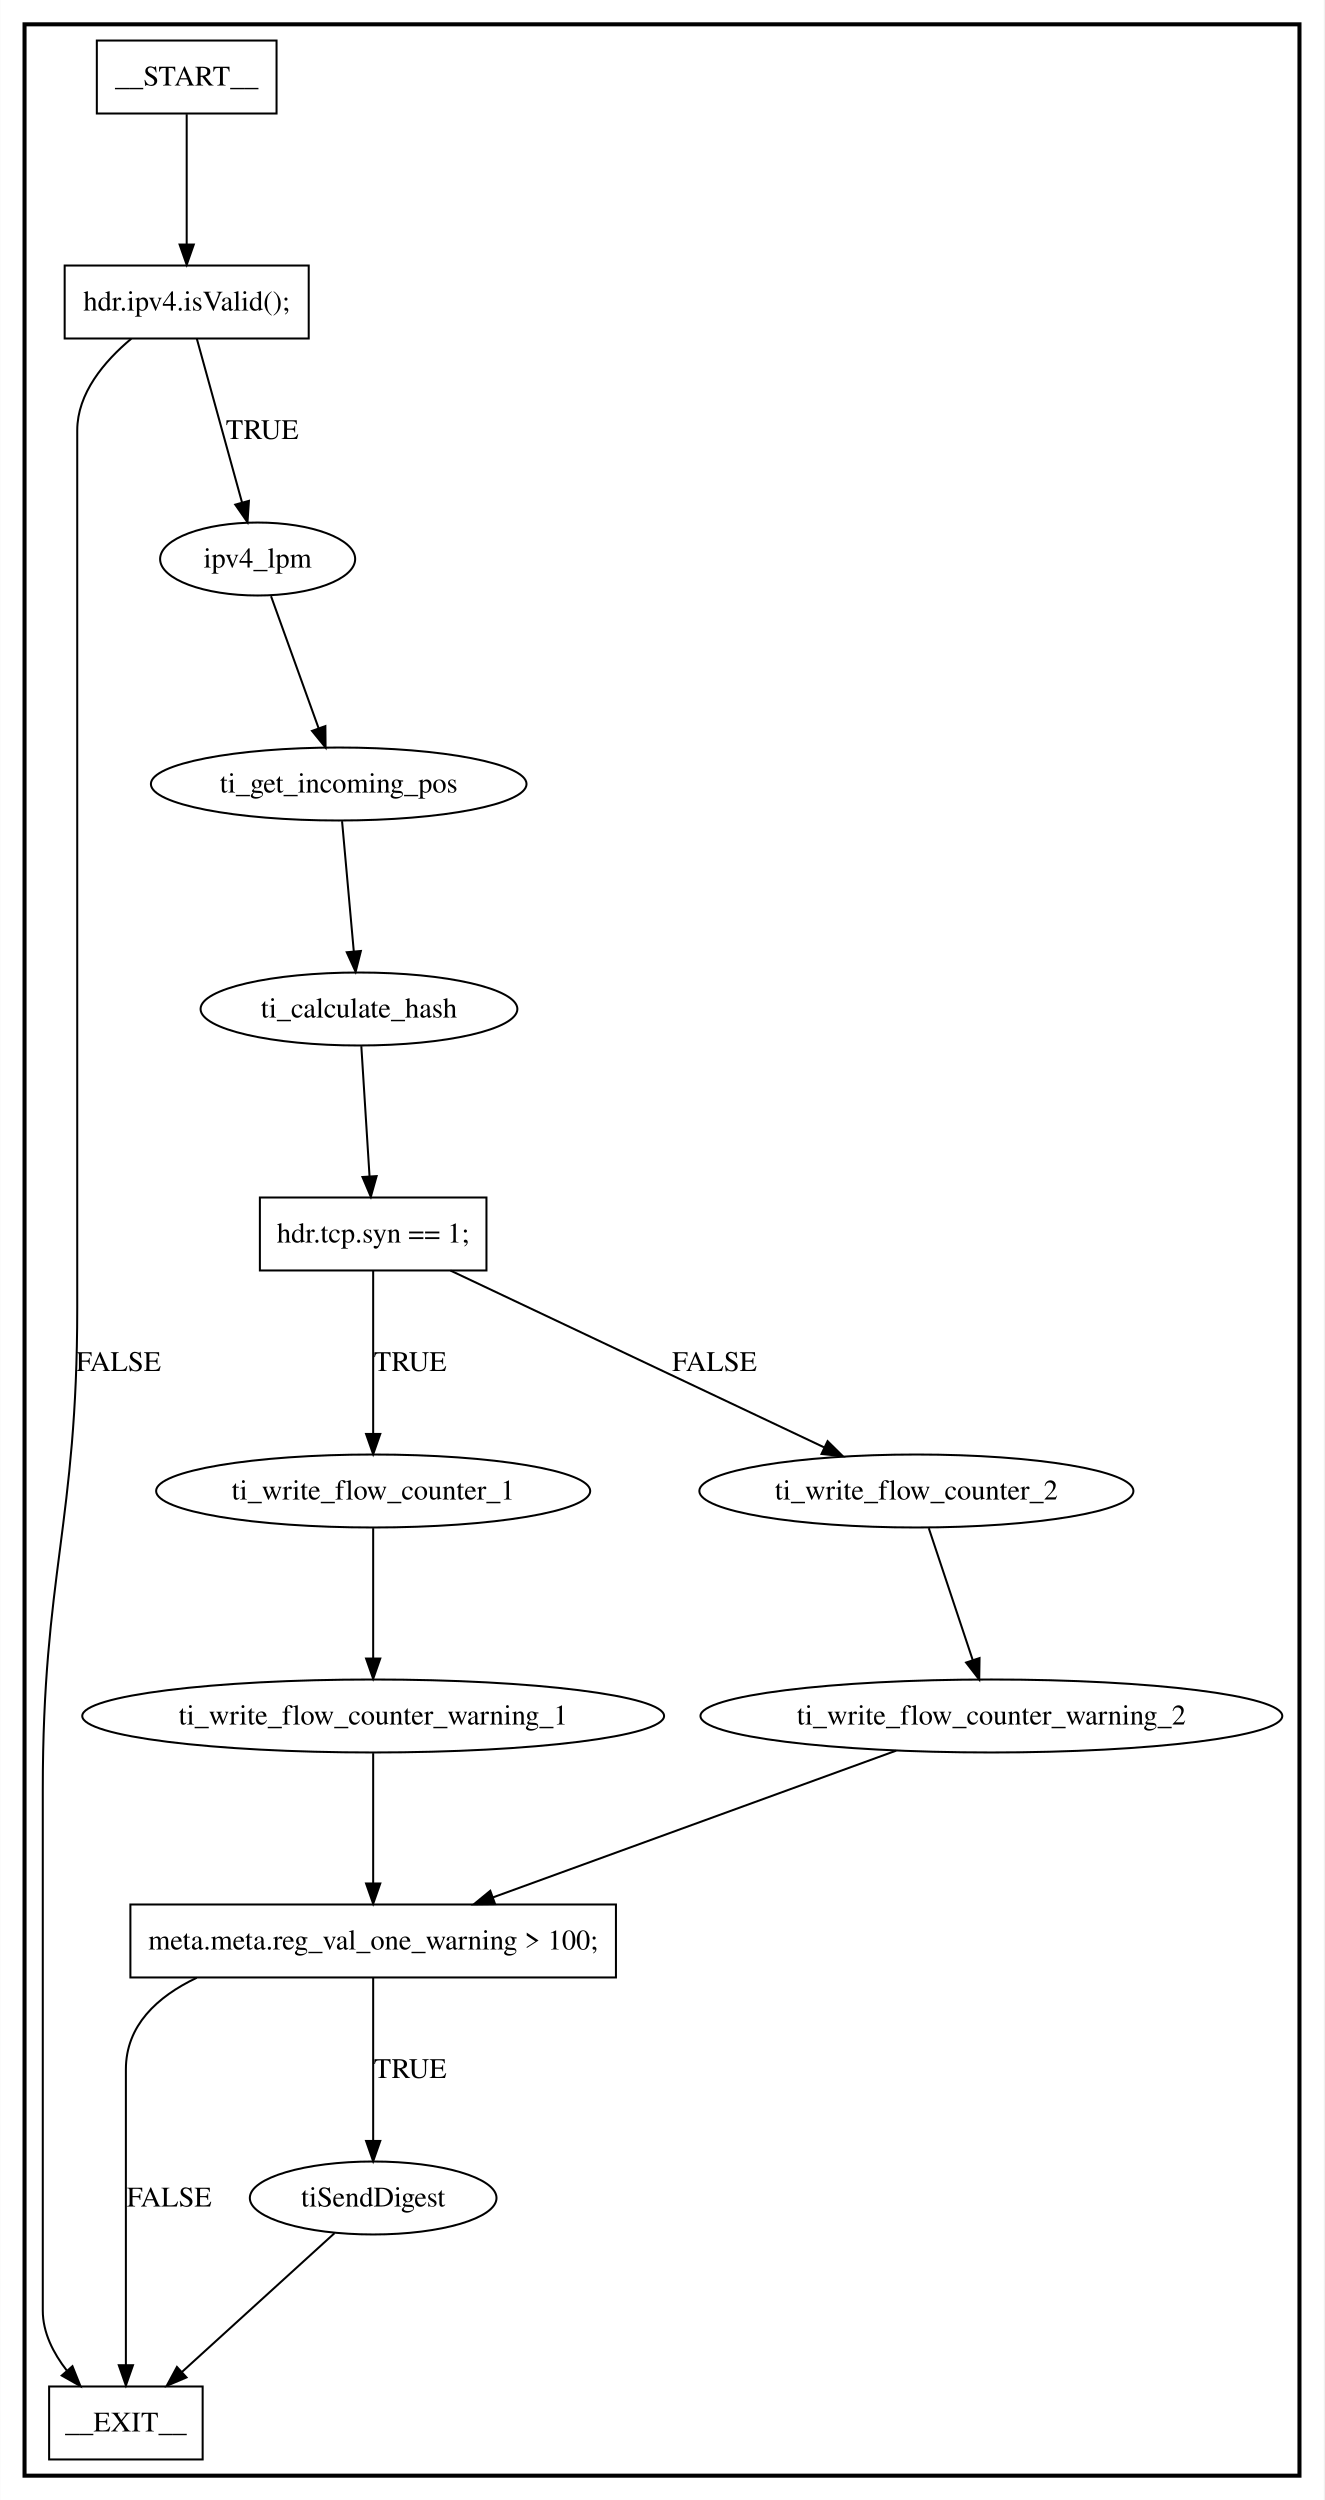
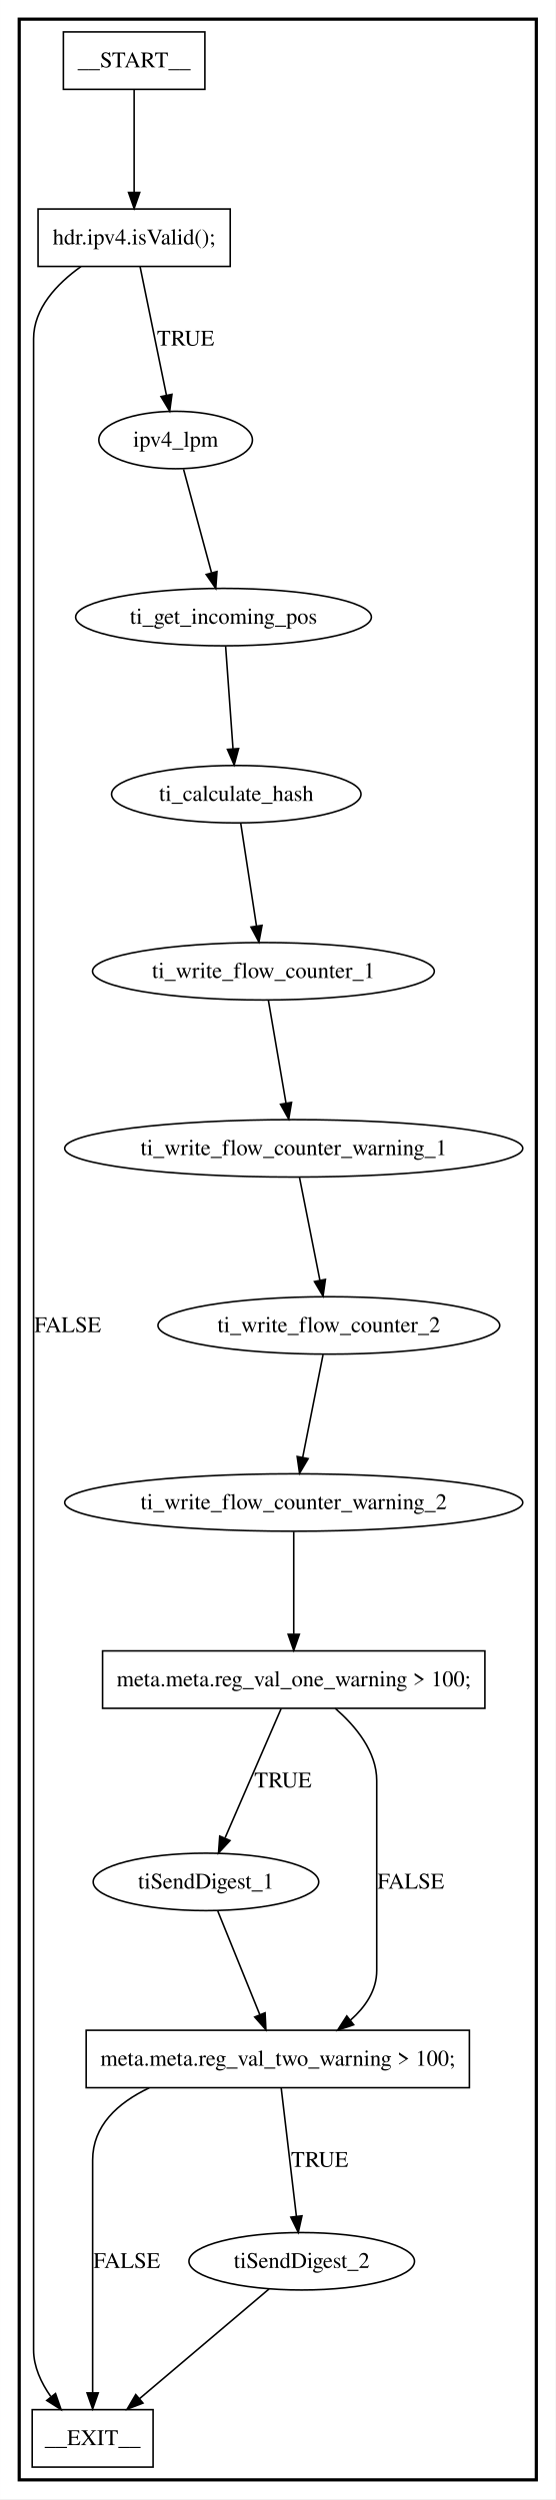
- <svg xmlns="http://www.w3.org/2000/svg" width="653pt" height="1233pt" viewBox="0.00 0.00 653.00 1233.40">
-   <g id="graph0" class="graph" transform="scale(1 1) rotate(0) translate(4 1229.4)">
-     <polygon fill="#ffffff" stroke="transparent" points="-4,4 -4,-1229.4 649,-1229.4 649,4 -4,4" />
+ <svg xmlns="http://www.w3.org/2000/svg" width="348pt" height="1566pt" viewBox="0.00 0.00 348.00 1566.40">
+   <g id="graph0" class="graph" transform="scale(1 1) rotate(0) translate(4 1562.4)">
+     <polygon fill="#ffffff" stroke="transparent" points="-4,4 -4,-1562.4 344,-1562.4 344,4 -4,4" />
    <g id="clust1" class="cluster">
-       <polygon fill="none" stroke="#000000" stroke-width="2" points="8,-8 8,-1217.4 637,-1217.4 637,-8 8,-8" />
+       <polygon fill="none" stroke="#000000" stroke-width="2" points="8,-8 8,-1550.4 332,-1550.4 332,-8 8,-8" />
    </g>
    <g id="node1" class="node">
-       <polygon fill="none" stroke="#000000" points="132.332,-1209.4 43.668,-1209.4 43.668,-1173.4 132.332,-1173.4 132.332,-1209.4" />
-       <text text-anchor="middle" x="88" y="-1187.2" font-family="Times,serif" font-size="14.00" fill="#000000">__START__</text>
+       <polygon fill="none" stroke="#000000" points="124.332,-1542.4 35.668,-1542.4 35.668,-1506.4 124.332,-1506.4 124.332,-1542.4" />
+       <text text-anchor="middle" x="80" y="-1520.2" font-family="Times,serif" font-size="14.00" fill="#000000">__START__</text>
    </g>
    <g id="node3" class="node">
-       <polygon fill="none" stroke="#000000" points="148.201,-1098.4 27.799,-1098.4 27.799,-1062.4 148.201,-1062.4 148.201,-1098.4" />
-       <text text-anchor="middle" x="88" y="-1076.2" font-family="Times,serif" font-size="14.00" fill="#000000">hdr.ipv4.isValid();</text>
+       <polygon fill="none" stroke="#000000" points="140.201,-1431.4 19.799,-1431.4 19.799,-1395.4 140.201,-1395.4 140.201,-1431.4" />
+       <text text-anchor="middle" x="80" y="-1409.2" font-family="Times,serif" font-size="14.00" fill="#000000">hdr.ipv4.isValid();</text>
    </g>
    <g id="edge1" class="edge">
-       <path fill="none" stroke="#000000" d="M88,-1173.071C88,-1155.637 88,-1129.148 88,-1108.949" />
-       <polygon fill="#000000" stroke="#000000" points="91.5,-1108.757 88,-1098.757 84.5,-1108.757 91.5,-1108.757" />
+       <path fill="none" stroke="#000000" d="M80,-1506.071C80,-1488.637 80,-1462.148 80,-1441.949" />
+       <polygon fill="#000000" stroke="#000000" points="83.5,-1441.757 80,-1431.757 76.5,-1441.757 83.5,-1441.757" />
    </g>
    <g id="node2" class="node">
-       <polygon fill="none" stroke="#000000" points="95.873,-52 20.128,-52 20.128,-16 95.873,-16 95.873,-52" />
-       <text text-anchor="middle" x="58" y="-29.8" font-family="Times,serif" font-size="14.00" fill="#000000">__EXIT__</text>
+       <polygon fill="none" stroke="#000000" points="91.873,-52 16.128,-52 16.128,-16 91.873,-16 91.873,-52" />
+       <text text-anchor="middle" x="54" y="-29.8" font-family="Times,serif" font-size="14.00" fill="#000000">__EXIT__</text>
    </g>
    <g id="edge3" class="edge">
-       <path fill="none" stroke="#000000" d="M60.684,-1062.316C47.29,-1051.109 34,-1035.362 34,-1017 34,-1017 34,-1017 34,-584.1 34,-478.141 17,-452.259 17,-346.3 17,-346.3 17,-346.3 17,-89.5 17,-78.606 22.174,-68.449 28.845,-59.879" />
-       <polygon fill="#000000" stroke="#000000" points="31.632,-62.008 35.581,-52.177 26.363,-57.4 31.632,-62.008" />
-       <text text-anchor="middle" x="54.389" y="-553" font-family="Times,serif" font-size="14.00" fill="#000000">FALSE</text>
+       <path fill="none" stroke="#000000" d="M46.655,-1395.298C31.544,-1384.467 17,-1369.086 17,-1350 17,-1350 17,-1350 17,-879.1 17,-747.989 17,-715.211 17,-584.1 17,-584.1 17,-584.1 17,-89.5 17,-78.904 21.727,-68.792 27.801,-60.172" />
+       <polygon fill="#000000" stroke="#000000" points="30.739,-62.101 34.2,-52.087 25.25,-57.757 30.739,-62.101" />
+       <text text-anchor="middle" x="38.389" y="-727.4" font-family="Times,serif" font-size="14.00" fill="#000000">FALSE</text>
    </g>
    <g id="node4" class="node">
-       <ellipse fill="none" stroke="#000000" cx="123" cy="-953.6" rx="48.117" ry="18" />
-       <text text-anchor="middle" x="123" y="-949.4" font-family="Times,serif" font-size="14.00" fill="#000000">ipv4_lpm</text>
+       <ellipse fill="none" stroke="#000000" cx="106" cy="-1286.6" rx="48.117" ry="18" />
+       <text text-anchor="middle" x="106" y="-1282.4" font-family="Times,serif" font-size="14.00" fill="#000000">ipv4_lpm</text>
    </g>
    <g id="edge2" class="edge">
-       <path fill="none" stroke="#000000" d="M93.015,-1062.233C98.837,-1041.141 108.505,-1006.114 115.285,-981.549" />
-       <polygon fill="#000000" stroke="#000000" points="118.708,-982.304 117.995,-971.734 111.96,-980.442 118.708,-982.304" />
-       <text text-anchor="middle" x="125.274" y="-1012.8" font-family="Times,serif" font-size="14.00" fill="#000000">TRUE</text>
+       <path fill="none" stroke="#000000" d="M83.725,-1395.233C88.05,-1374.141 95.232,-1339.114 100.269,-1314.549" />
+       <polygon fill="#000000" stroke="#000000" points="103.702,-1315.233 102.282,-1304.734 96.844,-1313.827 103.702,-1315.233" />
+       <text text-anchor="middle" x="112.274" y="-1345.8" font-family="Times,serif" font-size="14.00" fill="#000000">TRUE</text>
    </g>
    <g id="node5" class="node">
-       <ellipse fill="none" stroke="#000000" cx="163" cy="-842.6" rx="92.662" ry="18" />
-       <text text-anchor="middle" x="163" y="-838.4" font-family="Times,serif" font-size="14.00" fill="#000000">ti_get_incoming_pos</text>
+       <ellipse fill="none" stroke="#000000" cx="136" cy="-1175.6" rx="92.662" ry="18" />
+       <text text-anchor="middle" x="136" y="-1171.4" font-family="Times,serif" font-size="14.00" fill="#000000">ti_get_incoming_pos</text>
    </g>
    <g id="edge4" class="edge">
-       <path fill="none" stroke="#000000" d="M129.605,-935.271C135.983,-917.571 145.725,-890.538 153.044,-870.229" />
-       <polygon fill="#000000" stroke="#000000" points="156.42,-871.183 156.518,-860.588 149.835,-868.809 156.42,-871.183" />
+       <path fill="none" stroke="#000000" d="M110.954,-1268.271C115.716,-1250.652 122.977,-1223.784 128.458,-1203.507" />
+       <polygon fill="#000000" stroke="#000000" points="131.908,-1204.155 131.138,-1193.588 125.15,-1202.329 131.908,-1204.155" />
    </g>
    <g id="node6" class="node">
-       <ellipse fill="none" stroke="#000000" cx="173" cy="-731.6" rx="78.146" ry="18" />
-       <text text-anchor="middle" x="173" y="-727.4" font-family="Times,serif" font-size="14.00" fill="#000000">ti_calculate_hash</text>
+       <ellipse fill="none" stroke="#000000" cx="144" cy="-1064.6" rx="78.146" ry="18" />
+       <text text-anchor="middle" x="144" y="-1060.4" font-family="Times,serif" font-size="14.00" fill="#000000">ti_calculate_hash</text>
    </g>
    <g id="edge5" class="edge">
-       <path fill="none" stroke="#000000" d="M164.651,-824.271C166.222,-806.837 168.608,-780.348 170.428,-760.149" />
-       <polygon fill="#000000" stroke="#000000" points="173.935,-760.23 171.346,-749.957 166.963,-759.602 173.935,-760.23" />
+       <path fill="none" stroke="#000000" d="M137.321,-1157.271C138.577,-1139.837 140.487,-1113.348 141.942,-1093.149" />
+       <polygon fill="#000000" stroke="#000000" points="145.449,-1093.182 142.677,-1082.957 138.467,-1092.679 145.449,-1093.182" />
    </g>
    <g id="node7" class="node">
-       <polygon fill="none" stroke="#000000" points="235.89,-638.6 124.11,-638.6 124.11,-602.6 235.89,-602.6 235.89,-638.6" />
-       <text text-anchor="middle" x="180" y="-616.4" font-family="Times,serif" font-size="14.00" fill="#000000">hdr.tcp.syn == 1;</text>
+       <ellipse fill="none" stroke="#000000" cx="161" cy="-953.6" rx="107.084" ry="18" />
+       <text text-anchor="middle" x="161" y="-949.4" font-family="Times,serif" font-size="14.00" fill="#000000">ti_write_flow_counter_1</text>
    </g>
    <g id="edge6" class="edge">
-       <path fill="none" stroke="#000000" d="M174.156,-713.271C175.255,-695.837 176.926,-669.348 178.2,-649.149" />
-       <polygon fill="#000000" stroke="#000000" points="181.706,-649.157 178.842,-638.957 174.72,-648.716 181.706,-649.157" />
+       <path fill="none" stroke="#000000" d="M146.807,-1046.271C149.489,-1028.757 153.571,-1002.104 156.67,-981.87" />
+       <polygon fill="#000000" stroke="#000000" points="160.134,-982.371 158.189,-971.957 153.215,-981.312 160.134,-982.371" />
    </g>
    <g id="node8" class="node">
-       <ellipse fill="none" stroke="#000000" cx="180" cy="-493.8" rx="107.084" ry="18" />
-       <text text-anchor="middle" x="180" y="-489.6" font-family="Times,serif" font-size="14.00" fill="#000000">ti_write_flow_counter_1</text>
+       <ellipse fill="none" stroke="#000000" cx="180" cy="-842.6" rx="143.525" ry="18" />
+       <text text-anchor="middle" x="180" y="-838.4" font-family="Times,serif" font-size="14.00" fill="#000000">ti_write_flow_counter_warning_1</text>
    </g>
    <g id="edge7" class="edge">
-       <path fill="none" stroke="#000000" d="M180,-602.433C180,-581.435 180,-546.626 180,-522.079" />
-       <polygon fill="#000000" stroke="#000000" points="183.5,-521.934 180,-511.934 176.5,-521.934 183.5,-521.934" />
-       <text text-anchor="middle" x="198.274" y="-553" font-family="Times,serif" font-size="14.00" fill="#000000">TRUE</text>
+       <path fill="none" stroke="#000000" d="M164.137,-935.271C167.135,-917.757 171.697,-891.104 175.161,-870.87" />
+       <polygon fill="#000000" stroke="#000000" points="178.62,-871.404 176.858,-860.957 171.721,-870.223 178.62,-871.404" />
+     </g>
+     <g id="node9" class="node">
+       <ellipse fill="none" stroke="#000000" cx="202" cy="-731.6" rx="107.084" ry="18" />
+       <text text-anchor="middle" x="202" y="-727.4" font-family="Times,serif" font-size="14.00" fill="#000000">ti_write_flow_counter_2</text>
+     </g>
+     <g id="edge8" class="edge">
+       <path fill="none" stroke="#000000" d="M183.633,-824.271C187.104,-806.757 192.387,-780.104 196.397,-759.87" />
+       <polygon fill="#000000" stroke="#000000" points="199.851,-760.446 198.362,-749.957 192.984,-759.085 199.851,-760.446" />
    </g>
    <g id="node10" class="node">
-       <ellipse fill="none" stroke="#000000" cx="448" cy="-493.8" rx="107.084" ry="18" />
-       <text text-anchor="middle" x="448" y="-489.6" font-family="Times,serif" font-size="14.00" fill="#000000">ti_write_flow_counter_2</text>
-     </g>
-     <g id="edge8" class="edge">
-       <path fill="none" stroke="#000000" d="M218.113,-602.567C266.681,-579.588 350.54,-539.912 402.433,-515.359" />
-       <polygon fill="#000000" stroke="#000000" points="404.192,-518.399 411.735,-510.958 401.199,-512.071 404.192,-518.399" />
-       <text text-anchor="middle" x="348.389" y="-553" font-family="Times,serif" font-size="14.00" fill="#000000">FALSE</text>
-     </g>
-     <g id="node9" class="node">
-       <ellipse fill="none" stroke="#000000" cx="180" cy="-382.8" rx="143.525" ry="18" />
-       <text text-anchor="middle" x="180" y="-378.6" font-family="Times,serif" font-size="14.00" fill="#000000">ti_write_flow_counter_warning_1</text>
+       <ellipse fill="none" stroke="#000000" cx="180" cy="-620.6" rx="143.525" ry="18" />
+       <text text-anchor="middle" x="180" y="-616.4" font-family="Times,serif" font-size="14.00" fill="#000000">ti_write_flow_counter_warning_2</text>
    </g>
    <g id="edge9" class="edge">
-       <path fill="none" stroke="#000000" d="M180,-475.471C180,-458.037 180,-431.548 180,-411.349" />
-       <polygon fill="#000000" stroke="#000000" points="183.5,-411.157 180,-401.157 176.5,-411.157 183.5,-411.157" />
+       <path fill="none" stroke="#000000" d="M198.367,-713.271C194.896,-695.757 189.613,-669.104 185.603,-648.87" />
+       <polygon fill="#000000" stroke="#000000" points="189.016,-648.085 183.638,-638.957 182.149,-649.446 189.016,-648.085" />
+     </g>
+     <g id="node11" class="node">
+       <polygon fill="none" stroke="#000000" points="299.774,-527.6 60.226,-527.6 60.226,-491.6 299.774,-491.6 299.774,-527.6" />
+       <text text-anchor="middle" x="180" y="-505.4" font-family="Times,serif" font-size="14.00" fill="#000000">meta.meta.reg_val_one_warning &gt; 100;</text>
+     </g>
+     <g id="edge10" class="edge">
+       <path fill="none" stroke="#000000" d="M180,-602.271C180,-584.837 180,-558.348 180,-538.149" />
+       <polygon fill="#000000" stroke="#000000" points="183.5,-537.957 180,-527.957 176.5,-537.957 183.5,-537.957" />
    </g>
    <g id="node12" class="node">
-       <polygon fill="none" stroke="#000000" points="299.774,-289.8 60.226,-289.8 60.226,-253.8 299.774,-253.8 299.774,-289.8" />
-       <text text-anchor="middle" x="180" y="-267.6" font-family="Times,serif" font-size="14.00" fill="#000000">meta.meta.reg_val_one_warning &gt; 100;</text>
-     </g>
-     <g id="edge10" class="edge">
-       <path fill="none" stroke="#000000" d="M180,-364.471C180,-347.037 180,-320.548 180,-300.349" />
-       <polygon fill="#000000" stroke="#000000" points="183.5,-300.157 180,-290.157 176.5,-300.157 183.5,-300.157" />
-     </g>
-     <g id="node11" class="node">
-       <ellipse fill="none" stroke="#000000" cx="485" cy="-382.8" rx="143.525" ry="18" />
-       <text text-anchor="middle" x="485" y="-378.6" font-family="Times,serif" font-size="14.00" fill="#000000">ti_write_flow_counter_warning_2</text>
+       <ellipse fill="none" stroke="#000000" cx="125" cy="-382.8" rx="70.665" ry="18" />
+       <text text-anchor="middle" x="125" y="-378.6" font-family="Times,serif" font-size="14.00" fill="#000000">tiSendDigest_1</text>
    </g>
    <g id="edge11" class="edge">
-       <path fill="none" stroke="#000000" d="M454.11,-475.471C460.01,-457.771 469.021,-430.738 475.791,-410.429" />
-       <polygon fill="#000000" stroke="#000000" points="479.162,-411.382 479.004,-400.788 472.521,-409.168 479.162,-411.382" />
+       <path fill="none" stroke="#000000" d="M172.12,-491.433C162.93,-470.247 147.642,-435.001 136.981,-410.421" />
+       <polygon fill="#000000" stroke="#000000" points="140.056,-408.715 132.865,-400.934 133.634,-411.501 140.056,-408.715" />
+       <text text-anchor="middle" x="173.274" y="-442" font-family="Times,serif" font-size="14.00" fill="#000000">TRUE</text>
+     </g>
+     <g id="node13" class="node">
+       <polygon fill="none" stroke="#000000" points="290.056,-289.8 49.944,-289.8 49.944,-253.8 290.056,-253.8 290.056,-289.8" />
+       <text text-anchor="middle" x="170" y="-267.6" font-family="Times,serif" font-size="14.00" fill="#000000">meta.meta.reg_val_two_warning &gt; 100;</text>
    </g>
    <g id="edge12" class="edge">
-       <path fill="none" stroke="#000000" d="M438.012,-365.7C384.511,-346.229 297.026,-314.39 238.983,-293.266" />
-       <polygon fill="#000000" stroke="#000000" points="240.167,-289.973 229.573,-289.841 237.773,-296.55 240.167,-289.973" />
+       <path fill="none" stroke="#000000" d="M206,-491.566C219,-480.272 232,-464.422 232,-446.2 232,-446.2 232,-446.2 232,-327.3 232,-314.761 224.873,-304.344 215.451,-296.053" />
+       <polygon fill="#000000" stroke="#000000" points="217.537,-293.241 207.496,-289.859 213.236,-298.764 217.537,-293.241" />
+       <text text-anchor="middle" x="253.388" y="-378.6" font-family="Times,serif" font-size="14.00" fill="#000000">FALSE</text>
+     </g>
+     <g id="edge13" class="edge">
+       <path fill="none" stroke="#000000" d="M132.431,-364.471C139.596,-346.796 150.535,-319.814 158.764,-299.515" />
+       <polygon fill="#000000" stroke="#000000" points="162.045,-300.739 162.558,-290.157 155.557,-298.109 162.045,-300.739" />
+     </g>
+     <g id="edge15" class="edge">
+       <path fill="none" stroke="#000000" d="M89.434,-253.684C69.64,-244.252 54,-229.974 54,-208.4 54,-208.4 54,-208.4 54,-89.5 54,-80.732 54,-71.184 54,-62.52" />
+       <polygon fill="#000000" stroke="#000000" points="57.5,-62.5 54,-52.5 50.5,-62.5 57.5,-62.5" />
+       <text text-anchor="middle" x="75.388" y="-140.8" font-family="Times,serif" font-size="14.00" fill="#000000">FALSE</text>
+     </g>
+     <g id="node14" class="node">
+       <ellipse fill="none" stroke="#000000" cx="185" cy="-145" rx="70.665" ry="18" />
+       <text text-anchor="middle" x="185" y="-140.8" font-family="Times,serif" font-size="14.00" fill="#000000">tiSendDigest_2</text>
    </g>
    <g id="edge14" class="edge">
-       <path fill="none" stroke="#000000" d="M92.96,-253.653C73.247,-244.254 58,-230.002 58,-208.4 58,-208.4 58,-208.4 58,-89.5 58,-80.732 58,-71.184 58,-62.52" />
-       <polygon fill="#000000" stroke="#000000" points="61.5,-62.5 58,-52.5 54.5,-62.5 61.5,-62.5" />
-       <text text-anchor="middle" x="79.388" y="-140.8" font-family="Times,serif" font-size="14.00" fill="#000000">FALSE</text>
+       <path fill="none" stroke="#000000" d="M172.149,-253.633C174.633,-232.635 178.751,-197.826 181.655,-173.279" />
+       <polygon fill="#000000" stroke="#000000" points="185.156,-173.476 182.855,-163.134 178.204,-172.653 185.156,-173.476" />
+       <text text-anchor="middle" x="196.274" y="-204.2" font-family="Times,serif" font-size="14.00" fill="#000000">TRUE</text>
    </g>
-     <g id="node13" class="node">
-       <ellipse fill="none" stroke="#000000" cx="180" cy="-145" rx="60.851" ry="18" />
-       <text text-anchor="middle" x="180" y="-140.8" font-family="Times,serif" font-size="14.00" fill="#000000">tiSendDigest</text>
-     </g>
-     <g id="edge13" class="edge">
-       <path fill="none" stroke="#000000" d="M180,-253.633C180,-232.635 180,-197.826 180,-173.279" />
-       <polygon fill="#000000" stroke="#000000" points="183.5,-173.134 180,-163.134 176.5,-173.134 183.5,-173.134" />
-       <text text-anchor="middle" x="198.274" y="-204.2" font-family="Times,serif" font-size="14.00" fill="#000000">TRUE</text>
-     </g>
-     <g id="edge15" class="edge">
-       <path fill="none" stroke="#000000" d="M160.938,-127.656C140.707,-109.25 108.548,-79.991 85.56,-59.075" />
-       <polygon fill="#000000" stroke="#000000" points="87.898,-56.47 78.146,-52.329 83.187,-61.648 87.898,-56.47" />
+     <g id="edge16" class="edge">
+       <path fill="none" stroke="#000000" d="M164.531,-127.656C142.714,-109.17 107.977,-79.736 83.272,-58.803" />
+       <polygon fill="#000000" stroke="#000000" points="85.524,-56.124 75.632,-52.329 80.999,-61.464 85.524,-56.124" />
    </g>
  </g>
</svg>
